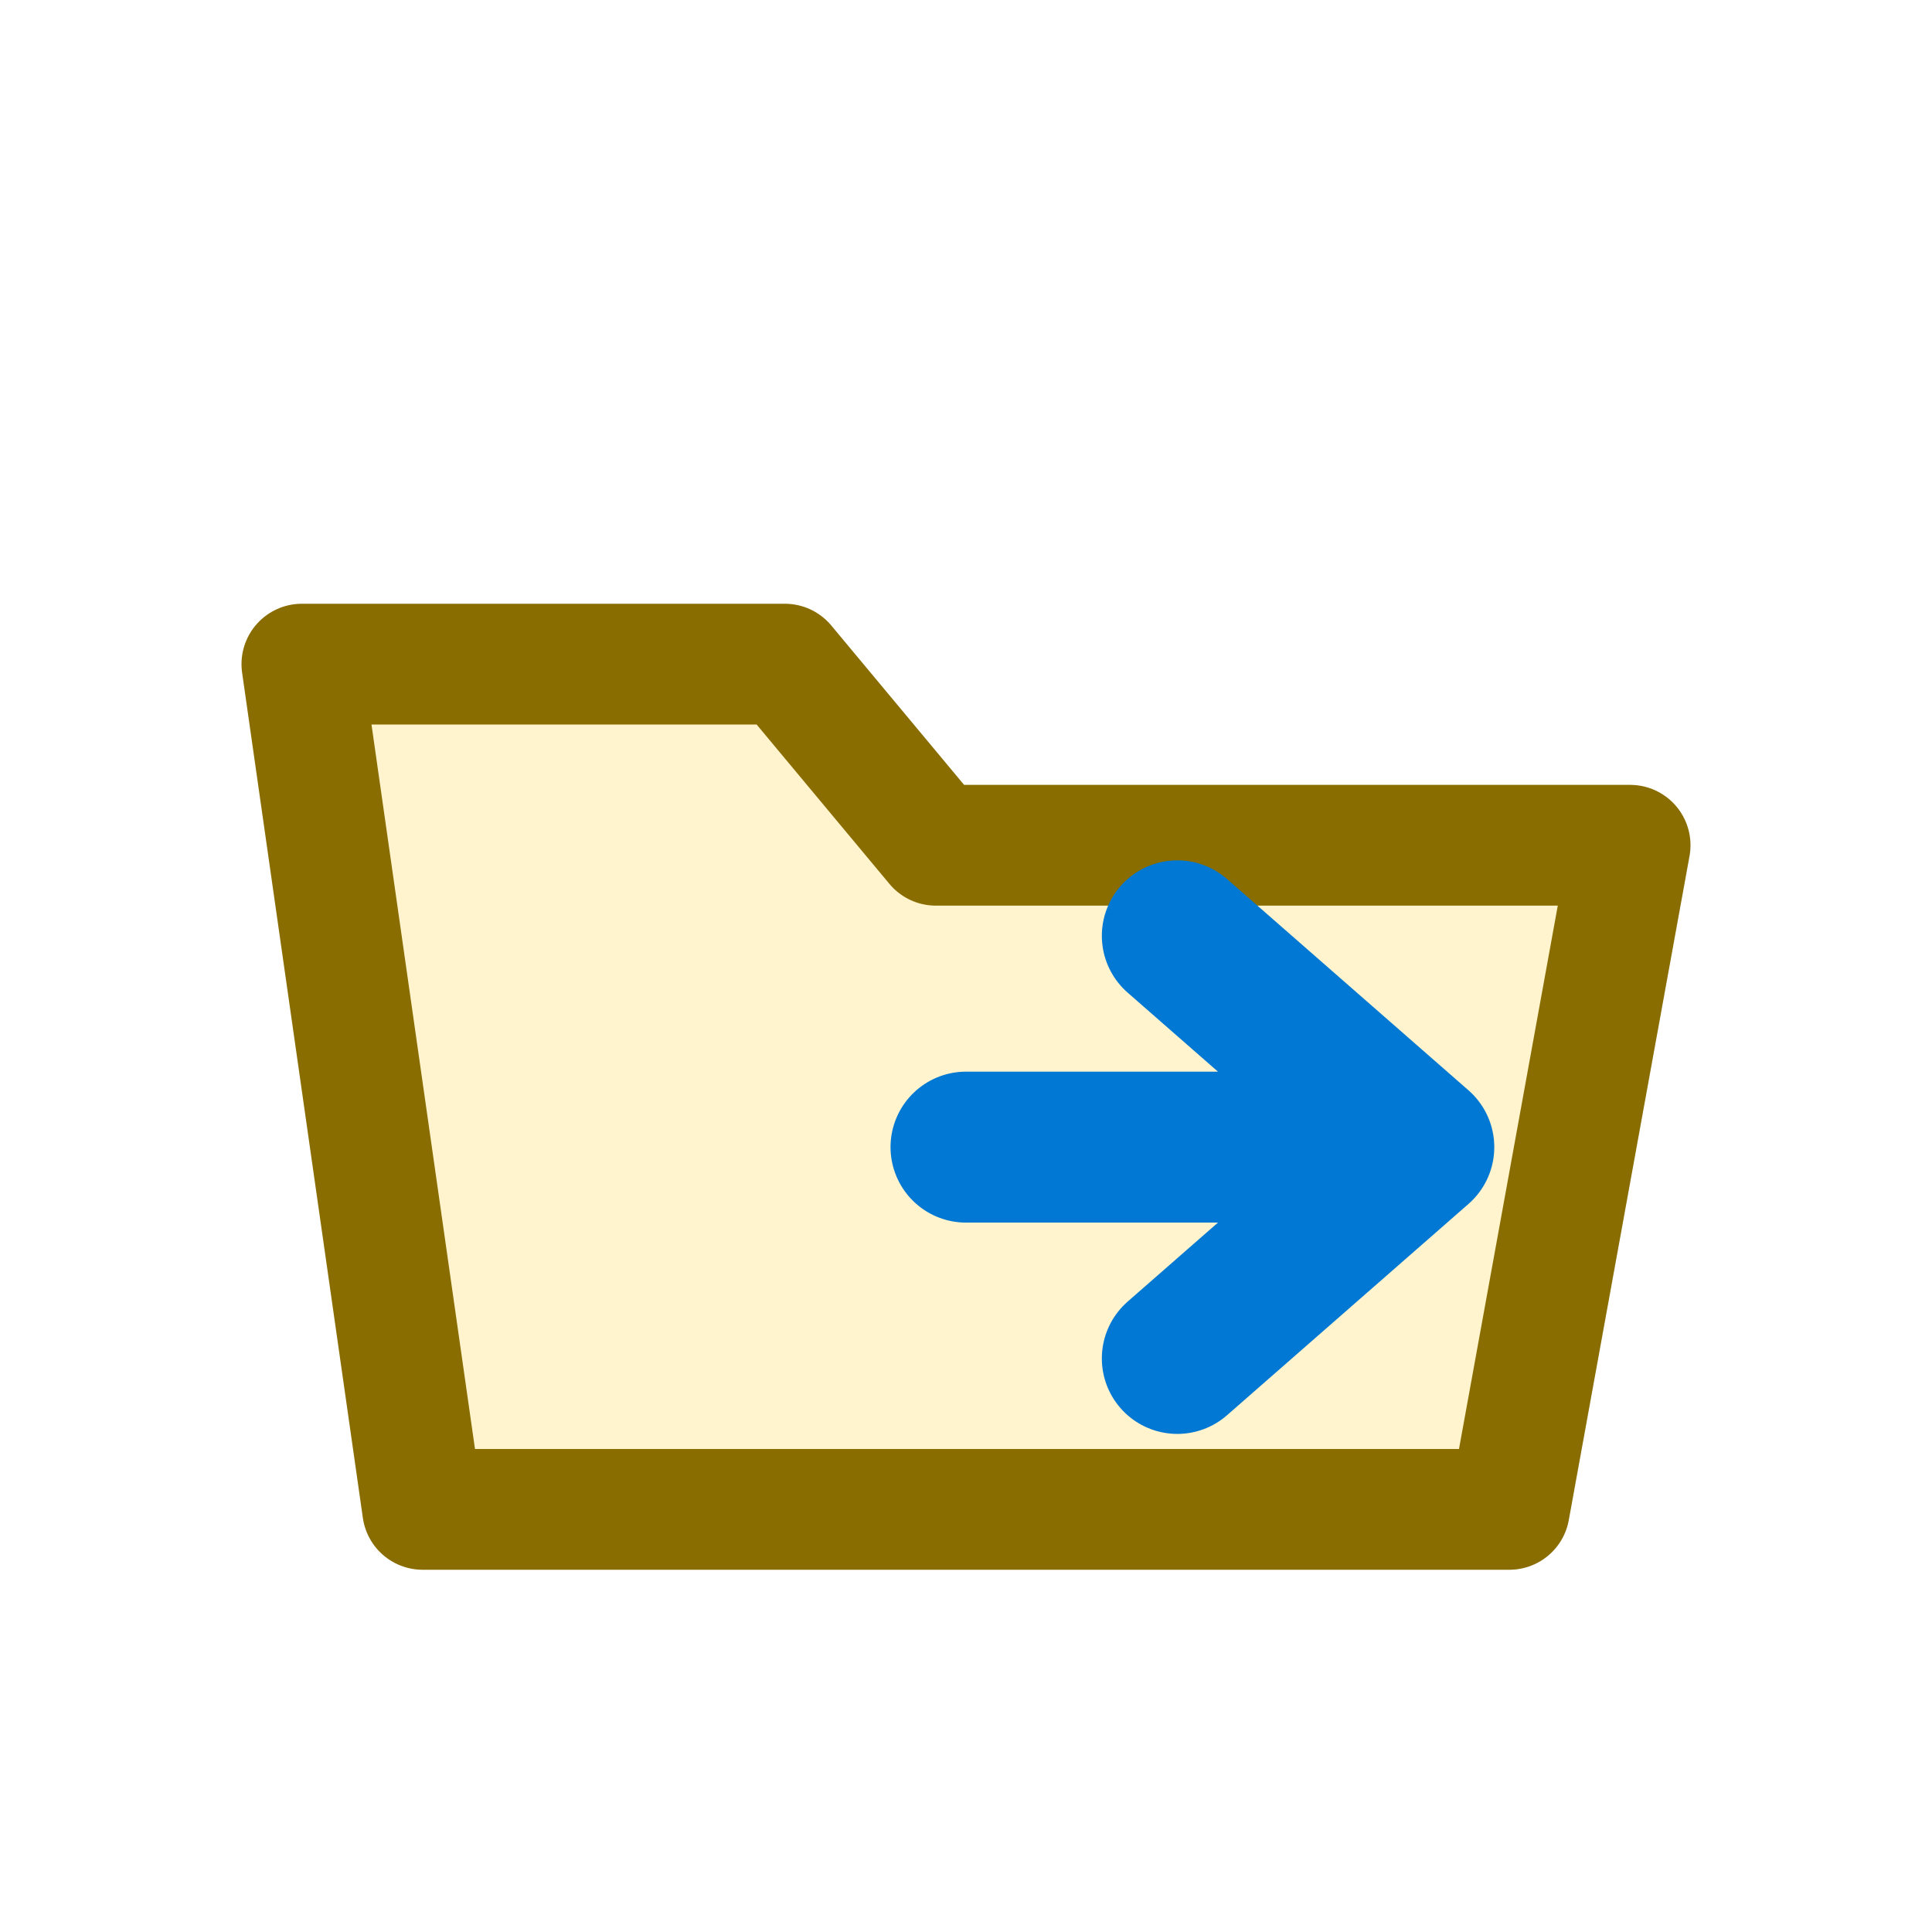
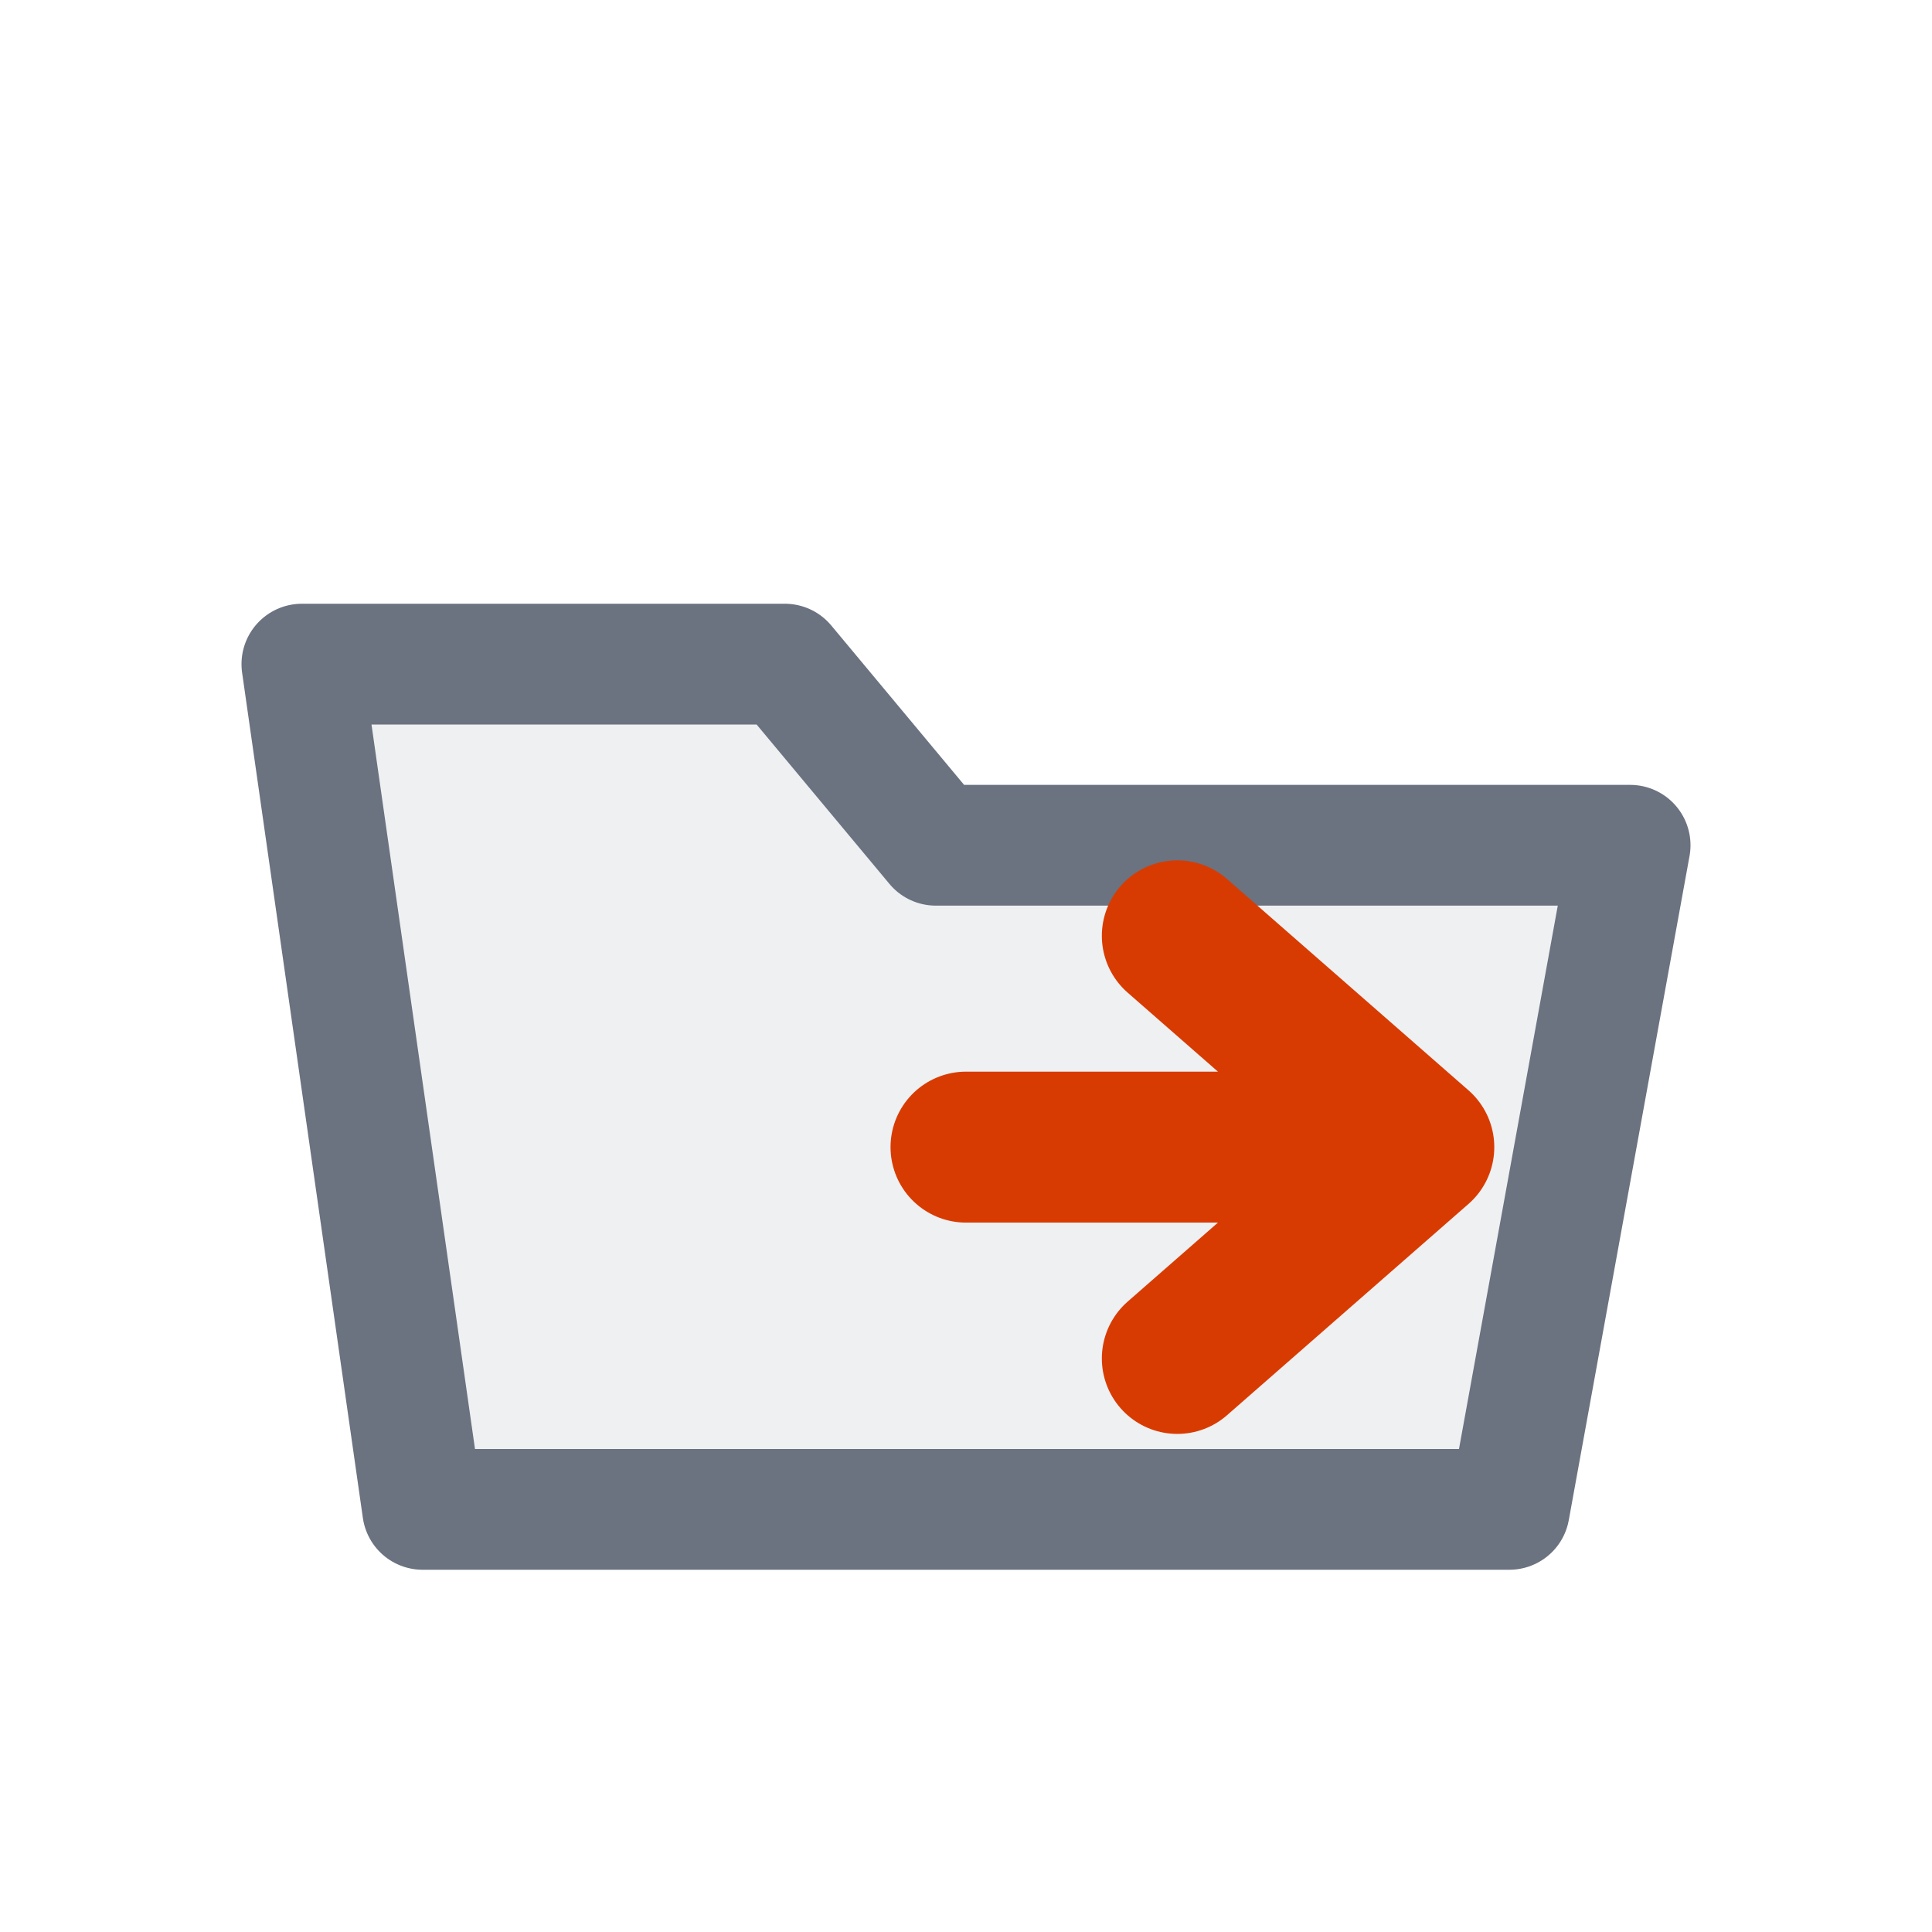
<svg xmlns="http://www.w3.org/2000/svg" viewBox="0 0 64 64">
-   <path d="M10 22h16l5 6h23l-4 22H14z" fill="#fff4ce" stroke="#8a6d00" stroke-width="4" stroke-linejoin="round" />
-   <path d="M32 38h15M39 31l8 7-8 7" fill="none" stroke="#0078d4" stroke-width="5" stroke-linecap="round" stroke-linejoin="round" />
+   <path d="M10 22h16l5 6h23l-4 22H14z" fill="#eef0f2" stroke="#6b7280" stroke-width="4" stroke-linejoin="round" />
+   <path d="M32 38h15M39 31l8 7-8 7" fill="none" stroke="#d83b01" stroke-width="5" stroke-linecap="round" stroke-linejoin="round" />
</svg>
